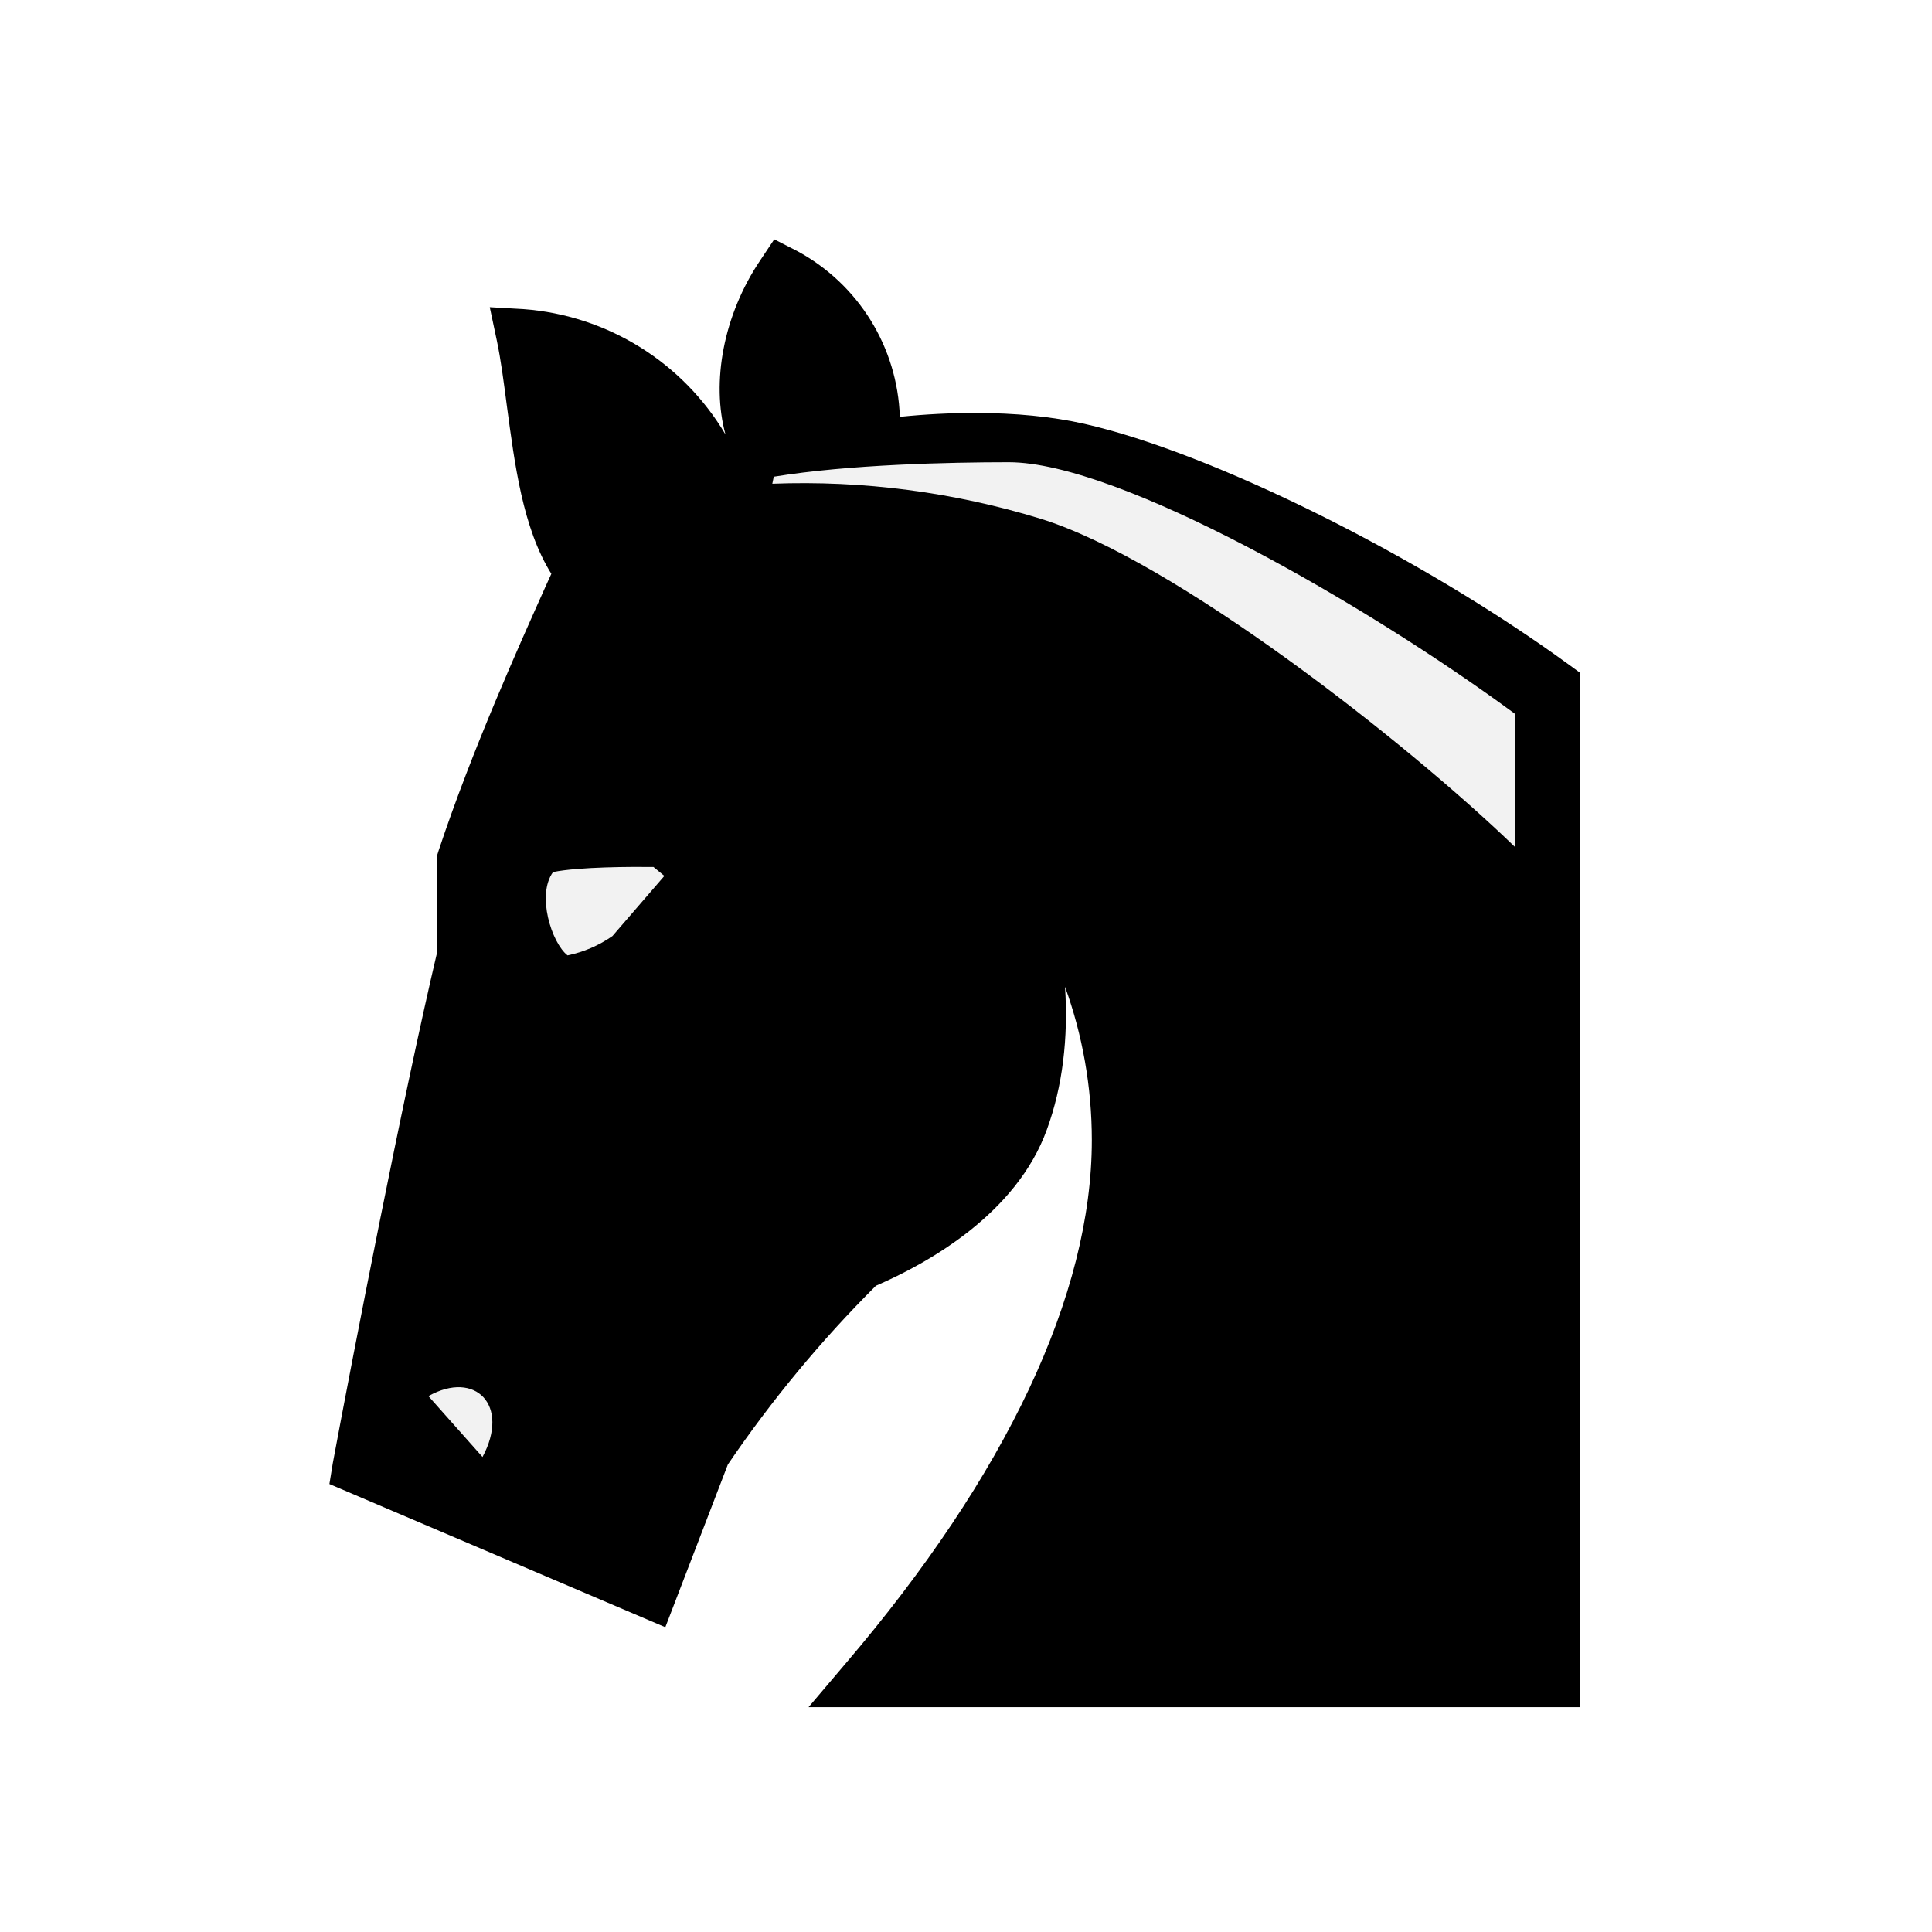
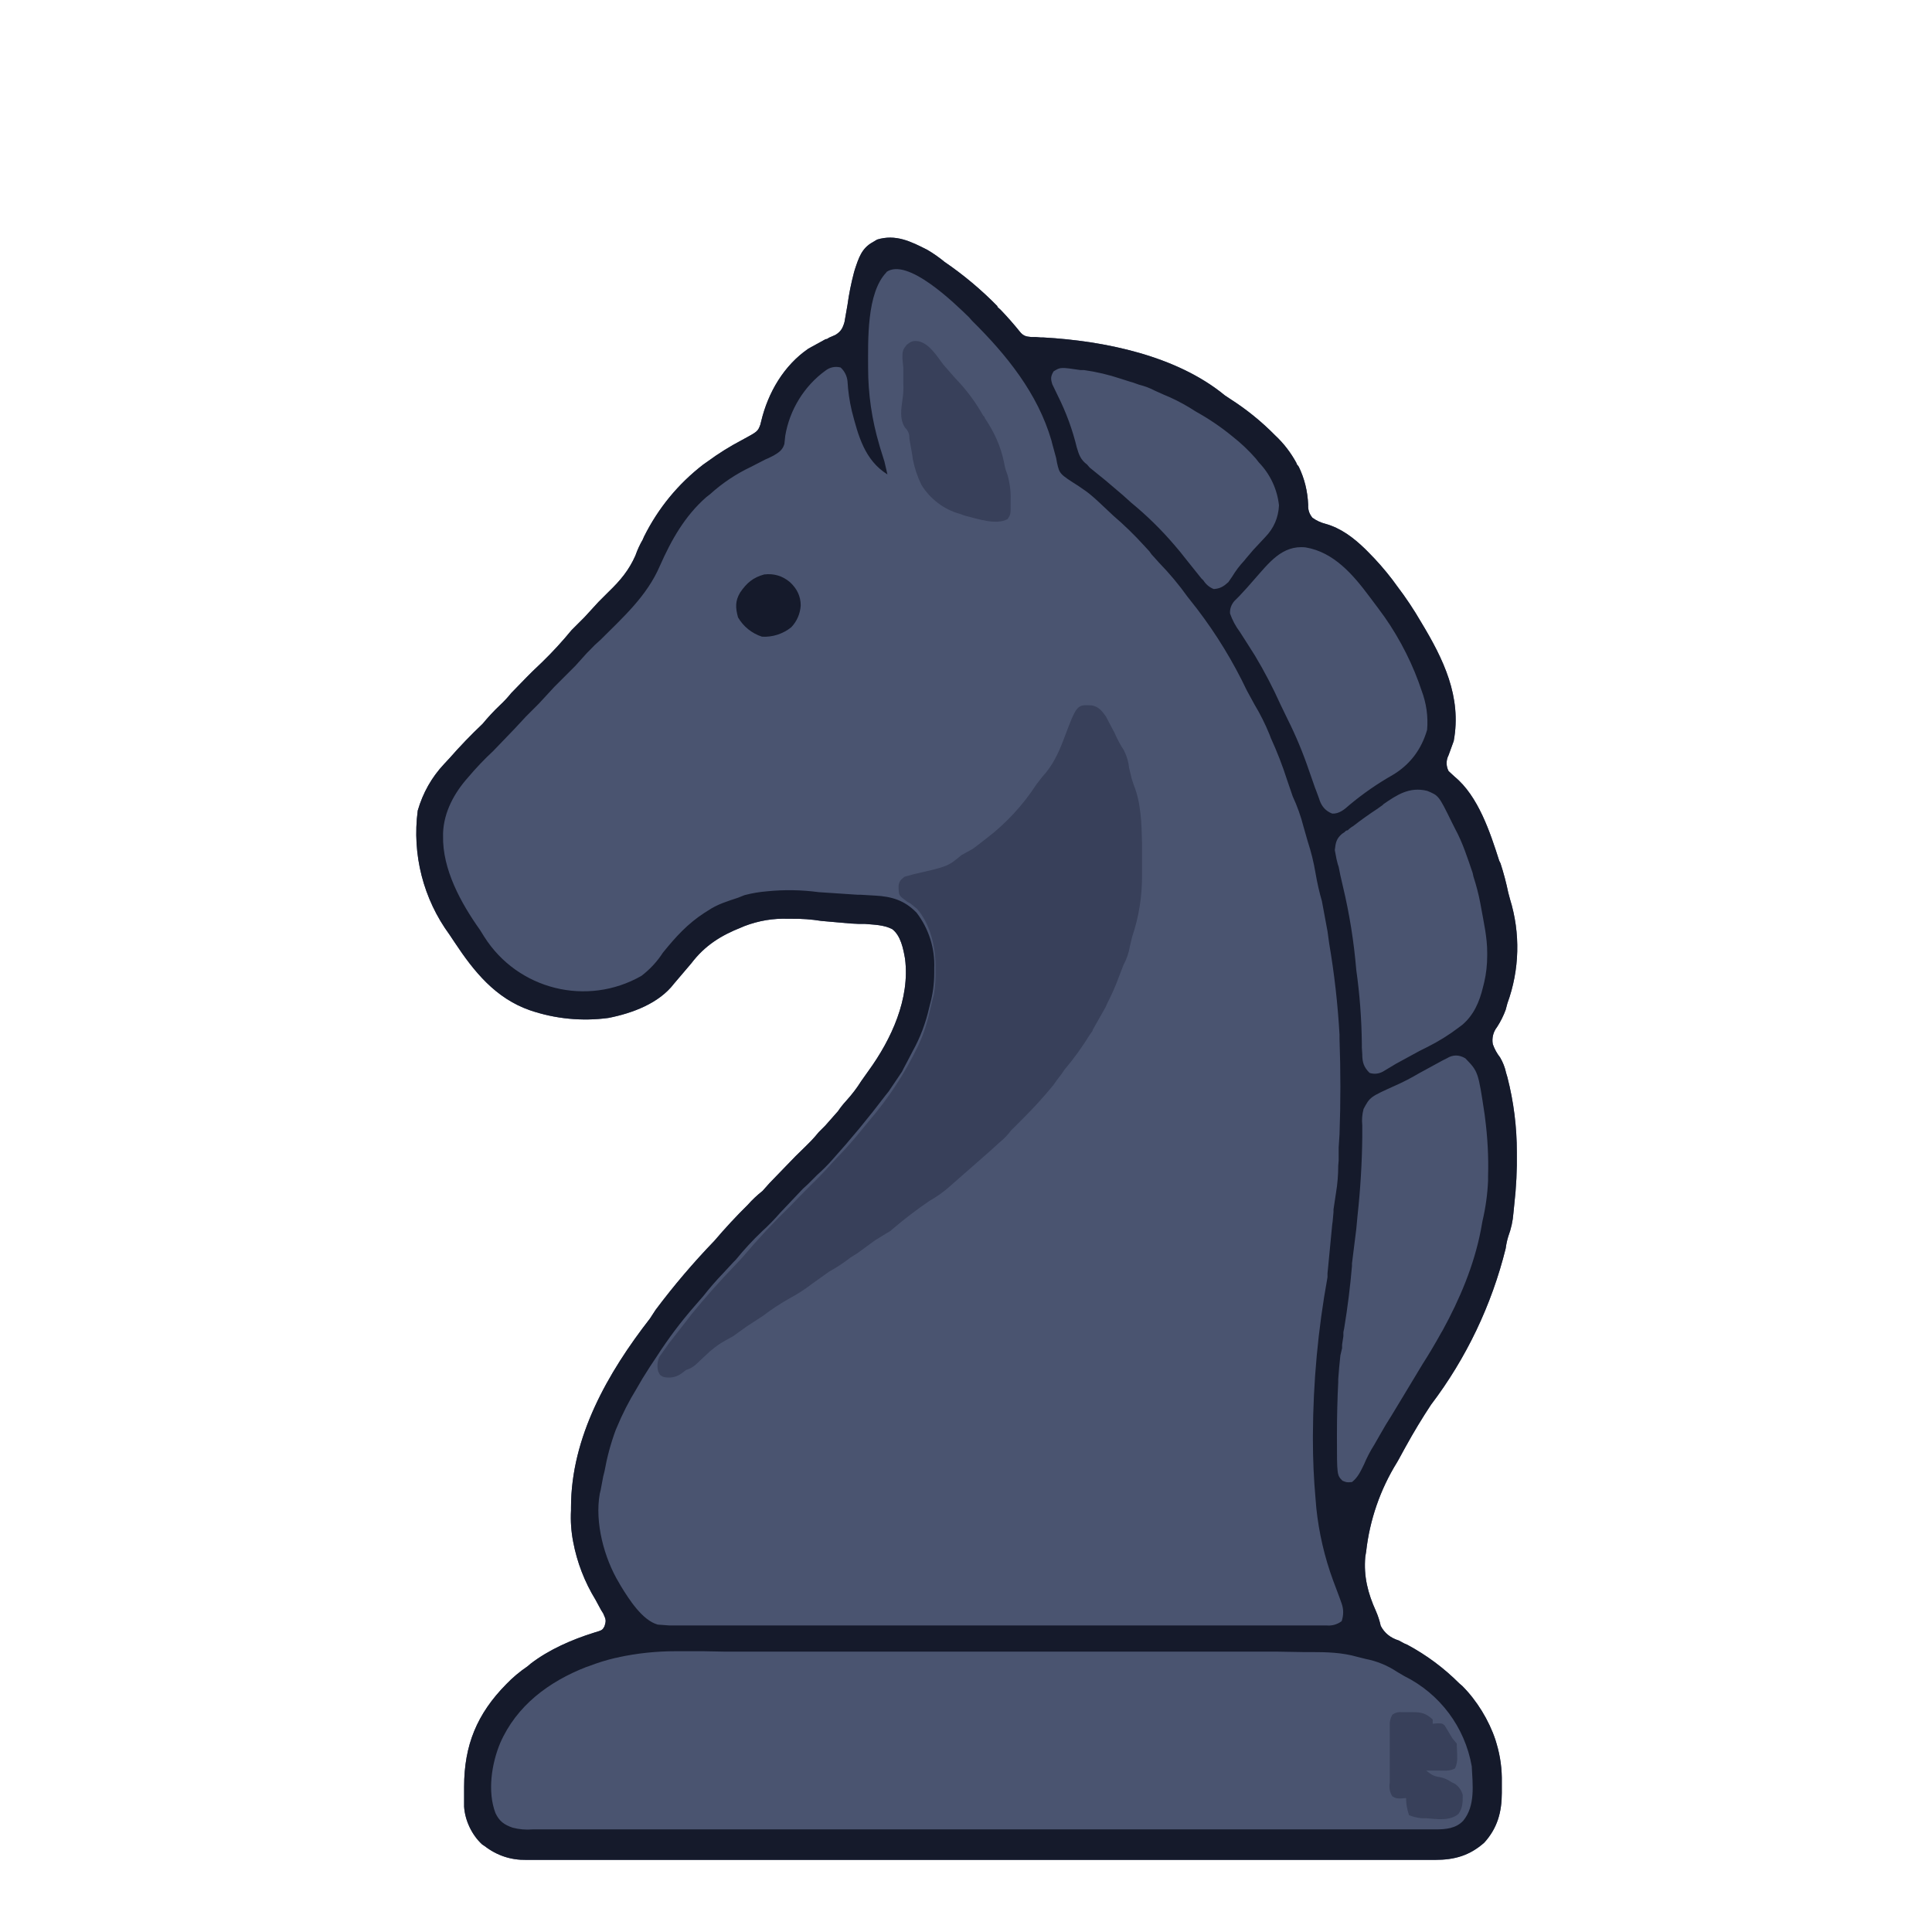
- <svg xmlns="http://www.w3.org/2000/svg" style="color-scheme:light only" viewBox="0 0 800 800">
-   <path d="M137.8 605.9c8-43 28.9-151 43.3-212v-40l.5-1.6c13.9-41.9 33.6-85.5 44.1-109l2.6-5.7c-11.9-19-15.2-45.7-18.4-69.4-1.3-9.9-2.5-19.3-4.2-27.3l-2.9-13.7 14 .8a106.4 106.4 0 0 1 83.6 51.9c-5.9-21.6-.9-49.4 14.4-72.1l5.8-8.7 9.4 4.8a81 81 0 0 1 42.6 68.7c10.7-1.1 21.2-1.6 31.1-1.6 16.7 0 32 1.5 45.3 4.5 53 12 139.4 55 200.9 99.9l4.4 3.2v428.3H334.8L350 689c66.7-78.1 102.1-153 102.1-216.9 0-22-3.9-43.7-11.1-63.5 1.4 21.1-1 41.3-7.5 59.1-12.6 34.9-49.1 55.3-70.8 64.7a508.8 508.8 0 0 0-61.3 74l-25.9 67.4-139.1-59.3z" />
-   <path fill="#f2f2f2" d="M177.4 578.1c19.4-10.9 33.9 3.8 22.4 25.2zm51.6-217c-6.9 9.5-.6 29.3 6 34.5a50 50 0 0 0 18.6-8l21.5-24.9-4.5-3.7c-8.7-.1-30.7-.1-41.6 2.1m90.8-160.8.6-2.9c31.1-5.1 73-6 97.3-6 45.7 0 148 58.8 209.5 104.1v55.1c-45-43.5-141.2-118.8-196.3-135.8a335.3 335.3 0 0 0-111.1-14.5" />
+ <svg xmlns="http://www.w3.org/2000/svg" width="45" height="45">
+   <g fill-rule="evenodd">
+     <path fill="#4a5470" d="M21.6 5.82a3 3 0 0 1 .4.28q.66.45 1.23 1.03c0 .02 0 .02.08.09q.23.24.44.5c.08.1.14.12.27.13h.1l.12.01h.06c1.42.08 3.1.42 4.23 1.35l.12.08a6 6 0 0 1 1.05.85q.3.28.5.65-.01.01.05.08.2.41.22.89-.01.17.1.3.14.1.3.14c.36.1.65.32.92.58l.08.08q.3.3.56.64l.11.15a8 8 0 0 1 .56.84c.52.86.95 1.74.76 2.77l-.12.33a.4.4 0 0 0 0 .37l.14.13c.55.45.83 1.3 1.04 1.96l.03.06q.11.34.18.68l.04.15a3.8 3.8 0 0 1-.06 2.43l-.04.15a2 2 0 0 1-.2.4.5.5 0 0 0-.1.4q.06.17.17.31.1.17.14.36l.03.1a7 7 0 0 1 .22 1.75q.01.61-.06 1.22l-.02.2q-.02.27-.12.54-.04.13-.06.28a10 10 0 0 1-1.74 3.64q-.31.47-.58.96l-.05.09-.12.22-.04.07a5 5 0 0 0-.72 2.08l-.02.12c-.04.46.06.85.25 1.27q.07.16.11.34.13.25.42.34l.13.07.07.03q.67.36 1.21.9l.07.06c.34.34.62.8.77 1.25l.03.1q.13.44.12.9v.24c0 .44-.1.82-.41 1.16-.34.3-.69.4-1.14.4H12.26q-.54.01-.97-.32l-.06-.04c-.24-.22-.4-.56-.42-.88v-.46c0-.97.3-1.7.98-2.39q.22-.23.5-.42l.07-.06c.43-.33.96-.56 1.47-.72.2-.06.2-.06.25-.15.03-.1.04-.14 0-.23l-.03-.07-.05-.08-.13-.24a4 4 0 0 1-.52-1.35 3 3 0 0 1-.05-.73v-.07c0-1.64.86-3.14 1.84-4.4l.13-.2a17 17 0 0 1 1.37-1.61 13 13 0 0 1 .78-.84q.15-.17.34-.32l.17-.19.6-.62c.39-.38.39-.38.54-.56l.15-.15.3-.34q.08-.12.19-.24.2-.22.35-.46l.17-.24c.53-.73.97-1.68.85-2.61-.04-.23-.1-.54-.3-.69-.2-.1-.41-.1-.63-.12h-.14l-.2-.01-.68-.06a4 4 0 0 0-.7-.05h-.07q-.52-.02-1.02.17l-.07.03c-.48.19-.85.42-1.17.84l-.4.47c-.35.46-.97.69-1.53.8a4 4 0 0 1-1.83-.18c-.8-.28-1.3-.9-1.75-1.58l-.12-.18a4 4 0 0 1-.74-2.89q.18-.62.61-1.08l.13-.14a12 12 0 0 1 .77-.8q.19-.23.4-.43.15-.14.27-.29l.36-.37.14-.14.22-.21q.36-.35.68-.74l.3-.3.33-.36.24-.24c.27-.26.47-.5.62-.84q.07-.2.17-.37l.03-.07q.5-1 1.38-1.68l.1-.07q.38-.28.8-.5c.37-.2.37-.2.43-.36l.02-.08c.16-.67.53-1.3 1.1-1.69l.4-.22q.04 0 .07-.03l.16-.07c.13-.08.17-.16.21-.3l.07-.4q.05-.37.15-.75l.02-.07c.09-.27.16-.5.42-.64l.1-.06c.43-.13.78.04 1.17.24" />
+     <g fill="#38405a">
+       <path d="M21.4 7.95c.25.06.42.34.57.54l.28.32q.38.39.65.87.03.02.04.06c.22.33.37.65.45 1.05q.02.13.07.25.09.3.08.61v.1c0 .23 0 .23-.07.34-.27.15-.71-.01-1-.08l-.11-.04c-.37-.1-.7-.35-.9-.68q-.14-.29-.2-.6l-.01-.08-.07-.4q.01-.14-.1-.25c-.13-.2-.09-.43-.06-.65q.03-.19.02-.38v-.36l-.02-.21v-.07c0-.12.02-.16.1-.26.1-.08.15-.1.28-.08M25.43 16.43c.16.03.24.13.33.26l.2.38q.09.21.22.41.1.2.12.41l.06.25.05.15c.17.42.18.92.19 1.35v.71q.01.76-.23 1.47l-.05.21q-.04.24-.15.44l-.1.26q-.12.33-.28.64l-.04.09-.3.53c0 .02 0 .02-.06.1q-.27.44-.6.83l-.06.09-.1.13-.1.14q-.32.39-.68.75l-.3.3q-.12.16-.27.28l-.22.2-.98.86q-.2.17-.43.3-.44.3-.84.64c-.08.07-.08.07-.17.12l-.26.16-.41.3-.16.1q-.23.18-.5.33l-.42.3q-.22.17-.48.31-.34.19-.64.42l-.37.24-.32.23-.18.1q-.18.1-.32.22l-.05.04-.32.3q-.1.09-.23.13l-.12.09a.5.5 0 0 1-.41.07c-.08-.04-.08-.04-.12-.13a.5.5 0 0 1 .03-.34l.15-.21.07-.1.46-.59.06-.08q.49-.6 1.04-1.17l.15-.16a16 16 0 0 1 1.12-1.2q.22-.23.46-.47.26-.25.5-.52l.15-.16q.29-.3.54-.61l.18-.22a8 8 0 0 0 1.14-1.74l.04-.09c.15-.32.22-.66.3-1l.03-.1q.05-.3.04-.6v-.09c0-.45-.13-.98-.43-1.32l-.16-.13-.06-.03-.13-.1c-.08-.07-.07-.1-.08-.2v-.09c.02-.1.05-.13.14-.2l.22-.06c.79-.18.79-.18 1.1-.44l.27-.15.12-.09.18-.14a5 5 0 0 0 1.18-1.27l.14-.18c.24-.26.37-.54.5-.88.3-.8.3-.8.65-.78M32.65 39.88h.27c.19 0 .3.03.45.17v.1l.1-.01c.12 0 .12 0 .18.05l.18.3.1.12.01.25v.06q.01.14-.05.27c-.13.07-.25.05-.39.05h-.28c.1.08.16.13.3.15q.14.02.29.12l.08.04q.14.1.18.26c0 .17 0 .3-.1.44-.2.17-.5.12-.75.1h-.1a1 1 0 0 1-.3-.07q-.07-.2-.07-.4l-.12.01c-.09 0-.12 0-.2-.05q-.09-.14-.06-.33V40.2q-.01-.14.06-.26a.3.3 0 0 1 .22-.06" />
+     </g>
+     <g fill="#151a2b">
+       <path d="M21.6 5.82a3 3 0 0 1 .4.28q.66.45 1.23 1.03c0 .02 0 .02.08.09q.23.24.44.5c.08.1.14.12.27.13h.1l.12.01h.06c1.42.08 3.1.42 4.23 1.35l.12.08a6 6 0 0 1 1.05.85q.3.28.5.65-.01.01.05.08.2.41.22.89-.01.17.1.3.14.1.3.14c.36.1.65.32.92.58l.08.08q.3.3.56.64l.11.15a8 8 0 0 1 .56.84c.52.86.95 1.74.76 2.77l-.12.33a.4.4 0 0 0 0 .37l.14.13c.55.45.83 1.3 1.04 1.96l.03.06q.11.34.18.68l.04.15a3.8 3.8 0 0 1-.06 2.43l-.04.15a2 2 0 0 1-.2.4.5.5 0 0 0-.1.4q.06.17.17.31.1.17.14.36l.03.1a7 7 0 0 1 .22 1.75q.01.61-.06 1.22l-.02.2q-.02.27-.12.54-.04.13-.06.28a10 10 0 0 1-1.74 3.64q-.31.47-.58.96l-.05.09-.12.22-.04.07a5 5 0 0 0-.72 2.08l-.02.12c-.04.46.06.85.25 1.27q.07.16.11.34.13.25.42.34l.13.07.07.03q.67.36 1.21.9l.07.06c.34.34.62.8.77 1.25l.03.1q.13.44.12.9v.24c0 .44-.1.82-.41 1.16-.34.3-.69.4-1.14.4H12.26q-.54.01-.97-.32l-.06-.04c-.24-.22-.4-.56-.42-.88v-.46c0-.97.3-1.7.98-2.39q.22-.23.5-.42l.07-.06c.43-.33.96-.56 1.47-.72.2-.06.2-.06.25-.15.03-.1.04-.14 0-.23l-.03-.07-.05-.08-.13-.24a4 4 0 0 1-.52-1.35 3 3 0 0 1-.05-.73v-.07c0-1.64.86-3.14 1.84-4.4l.13-.2a17 17 0 0 1 1.37-1.61 13 13 0 0 1 .78-.84q.15-.17.34-.32l.17-.19.6-.62c.39-.38.39-.38.54-.56l.15-.15.3-.34q.08-.12.19-.24.2-.22.35-.46l.17-.24c.53-.73.97-1.68.85-2.61-.04-.23-.1-.54-.3-.69-.2-.1-.41-.1-.63-.12h-.14l-.2-.01-.68-.06a4 4 0 0 0-.7-.05h-.07q-.52-.02-1.02.17l-.07.03c-.48.19-.85.42-1.17.84l-.4.47c-.35.46-.97.69-1.53.8a4 4 0 0 1-1.83-.18c-.8-.28-1.3-.9-1.75-1.58l-.12-.18a4 4 0 0 1-.74-2.89q.18-.62.61-1.08l.13-.14a12 12 0 0 1 .77-.8q.19-.23.4-.43.15-.14.27-.29l.36-.37.14-.14.22-.21q.36-.35.68-.74l.3-.3.33-.36.24-.24c.27-.26.47-.5.62-.84q.07-.2.17-.37l.03-.07q.5-1 1.38-1.68l.1-.07q.38-.28.8-.5c.37-.2.37-.2.43-.36l.02-.08c.16-.67.53-1.3 1.1-1.69l.4-.22q.04 0 .07-.03l.16-.07c.13-.08.17-.16.21-.3l.07-.4q.05-.37.15-.75l.02-.07c.09-.27.16-.5.42-.64l.1-.06c.43-.13.78.04 1.17.24m-.95.52c-.47.48-.43 1.6-.43 2.23q0 .91.26 1.79l.02.07.1.32.07.3c-.53-.33-.68-.9-.83-1.48a4 4 0 0 1-.1-.69.5.5 0 0 0-.16-.32.4.4 0 0 0-.35.07c-.5.36-.84.92-.94 1.52l-.02.19c-.04.14-.13.2-.25.27l-.12.06-.07.03-.33.17q-.53.25-.96.64l-.09.07c-.5.44-.81.99-1.08 1.6-.3.7-.85 1.19-1.38 1.72q-.14.12-.26.25l-.06.06-.27.3-.16.16-.26.26-.07.07-.36.39-.3.3-.26.28-.5.52a7 7 0 0 0-.59.62c-.32.36-.56.8-.58 1.29v.06c-.02.79.42 1.58.86 2.2l.1.16a2.73 2.73 0 0 0 3.66.91q.3-.23.5-.54c.3-.37.57-.67.97-.93l.08-.05c.22-.15.46-.22.7-.3l.15-.06a3 3 0 0 1 .53-.09q.6-.06 1.2.02l.9.06h.07l.34.02c.39.02.69.11.97.4a2 2 0 0 1 .41 1.3v.1q0 .38-.1.74l-.02.08q-.12.53-.38 1l-.12.23-.09.17-.04.08-.31.46-.08.1a23 23 0 0 1-1.24 1.5q-.16.18-.34.34l-.22.22-.12.11-.53.56q-.2.23-.42.43a7 7 0 0 0-.61.66l-.05.05-.25.27q-.24.25-.46.53l-.2.23a10 10 0 0 0-.88 1.17q-.17.25-.33.51l-.14.24q-.27.44-.46.9l-.03.07q-.17.46-.26.96l-.03.12-.06.32-.02.08c-.12.67.1 1.5.45 2.08l.04.07c.19.31.5.8.86.9l.27.02H30.9a.5.5 0 0 0 .35-.1q.07-.21 0-.41l-.05-.14-.03-.08-.12-.32a7 7 0 0 1-.39-1.68l-.02-.24q-.06-.67-.06-1.36v-.1a21 21 0 0 1 .34-3.68v-.09l.01-.1.1-1.04.01-.07.02-.22v-.06l.06-.4q.05-.3.05-.62l.01-.12v-.3l.02-.31q.04-1.11 0-2.22v-.1a19 19 0 0 0-.24-2.12l-.04-.29-.13-.7q-.09-.31-.15-.66a5 5 0 0 0-.18-.73l-.1-.35a4 4 0 0 0-.25-.7l-.13-.38q-.16-.5-.38-.98l-.03-.08a5 5 0 0 0-.35-.7l-.18-.33q-.48-1.01-1.16-1.9l-.22-.28q-.3-.42-.66-.79l-.18-.2-.05-.07-.12-.13a8 8 0 0 0-.72-.7c-.53-.5-.53-.5-.81-.69-.44-.28-.44-.28-.5-.54l-.02-.11-.09-.33-.02-.08c-.32-1.1-1.05-2-1.85-2.79l-.07-.08c-.33-.32-1.44-1.41-1.93-1.05m3.9 2.31c-.07.12-.07.17-.03.3l.13.27q.29.58.44 1.2c.05.17.09.29.24.4l.06.07.37.3.4.34.2.18a8 8 0 0 1 1 .98q.14.16.27.33l.36.45.05.05q.09.14.24.2c.15-.01.23-.06.34-.16l.09-.13q.12-.2.28-.37l.04-.05.17-.2.28-.3q.3-.31.32-.74a1.7 1.7 0 0 0-.47-1l-.07-.09a4 4 0 0 0-.55-.52q-.39-.32-.84-.57l-.16-.1q-.3-.18-.6-.3l-.2-.09q-.17-.09-.37-.14l-.14-.05-.07-.02-.22-.07q-.42-.14-.85-.2h-.08c-.47-.07-.47-.07-.63.03m4.68 4.84q-.17.2-.36.4l-.06.06-.05.05q-.11.13-.1.29.08.23.23.43l.16.25.19.3q.33.55.6 1.15l.16.33q.29.58.5 1.2l.14.4.02.05.07.19.02.06q.08.22.29.3c.16.01.29-.1.4-.2q.48-.4 1.01-.7.6-.36.8-1.05.04-.47-.13-.92l-.07-.2c-.22-.6-.55-1.2-.93-1.7l-.21-.28c-.38-.51-.83-1.04-1.49-1.15-.55-.06-.86.37-1.19.74m3 5.25-.14.1q-.29.19-.56.4-.07.04-.13.1-.04 0-.07.04l-.06.04c-.13.11-.15.2-.17.38l.04.21.03.12.02.06.04.2.06.26a13 13 0 0 1 .31 1.94q.12.85.13 1.72v.09l.01.16c0 .19.04.3.17.43q.16.05.31-.03l.3-.18.55-.3.06-.03.12-.06q.4-.2.74-.46l.08-.06c.27-.23.4-.54.48-.87l.03-.12q.07-.3.07-.63v-.06c0-.36-.08-.7-.14-1.04l-.02-.11a5 5 0 0 0-.16-.62l-.02-.09c-.12-.35-.23-.7-.41-1.03l-.08-.16c-.3-.61-.3-.61-.57-.72-.41-.1-.7.09-1.03.32m1.49 5.91-.1.05-.55.3q-.27.16-.54.28c-.6.27-.6.27-.75.55q-.05.19-.03.38v.28q-.01.9-.11 1.82l-.03.32-.1.8v.06a19 19 0 0 1-.18 1.44l-.02.1v.09l-.03.2v.08l-.04.17q-.03.27-.05.55v.07q-.03.6-.03 1.21v.09c0 .87 0 .87.13 1 .1.04.1.04.22.03.14-.11.2-.25.28-.41q.1-.24.24-.46l.12-.21q.14-.25.3-.5l.26-.43.44-.73q.23-.36.44-.74l.03-.05c.4-.73.73-1.51.89-2.33l.04-.22q.11-.47.13-.94v-.1q.02-.67-.07-1.36l-.01-.08c-.15-1-.15-1-.45-1.31q-.22-.13-.43 0M14.42 38.6l-.1.02q-.3.07-.61.19l-.06.02c-.87.34-1.62.9-2 1.77-.2.48-.3 1.13-.11 1.63.09.19.2.27.4.34q.23.06.47.04h21.03c.23 0 .47-.02.64-.2.29-.35.22-.85.2-1.27a2.9 2.9 0 0 0-1.57-2.1l-.17-.1a2 2 0 0 0-.73-.3l-.2-.05c-.35-.1-.7-.11-1.07-.11h-.19l-.58-.01H16.9l-.52-.01h-.64q-.68 0-1.33.14" />
+       <path d="M18.4 13.56q.25.23.25.54a.8.8 0 0 1-.22.51 1 1 0 0 1-.68.22 1 1 0 0 1-.56-.45c-.06-.22-.07-.38.05-.58.15-.22.3-.35.56-.42q.34-.04.6.18" />
+     </g>
+   </g>
</svg>
